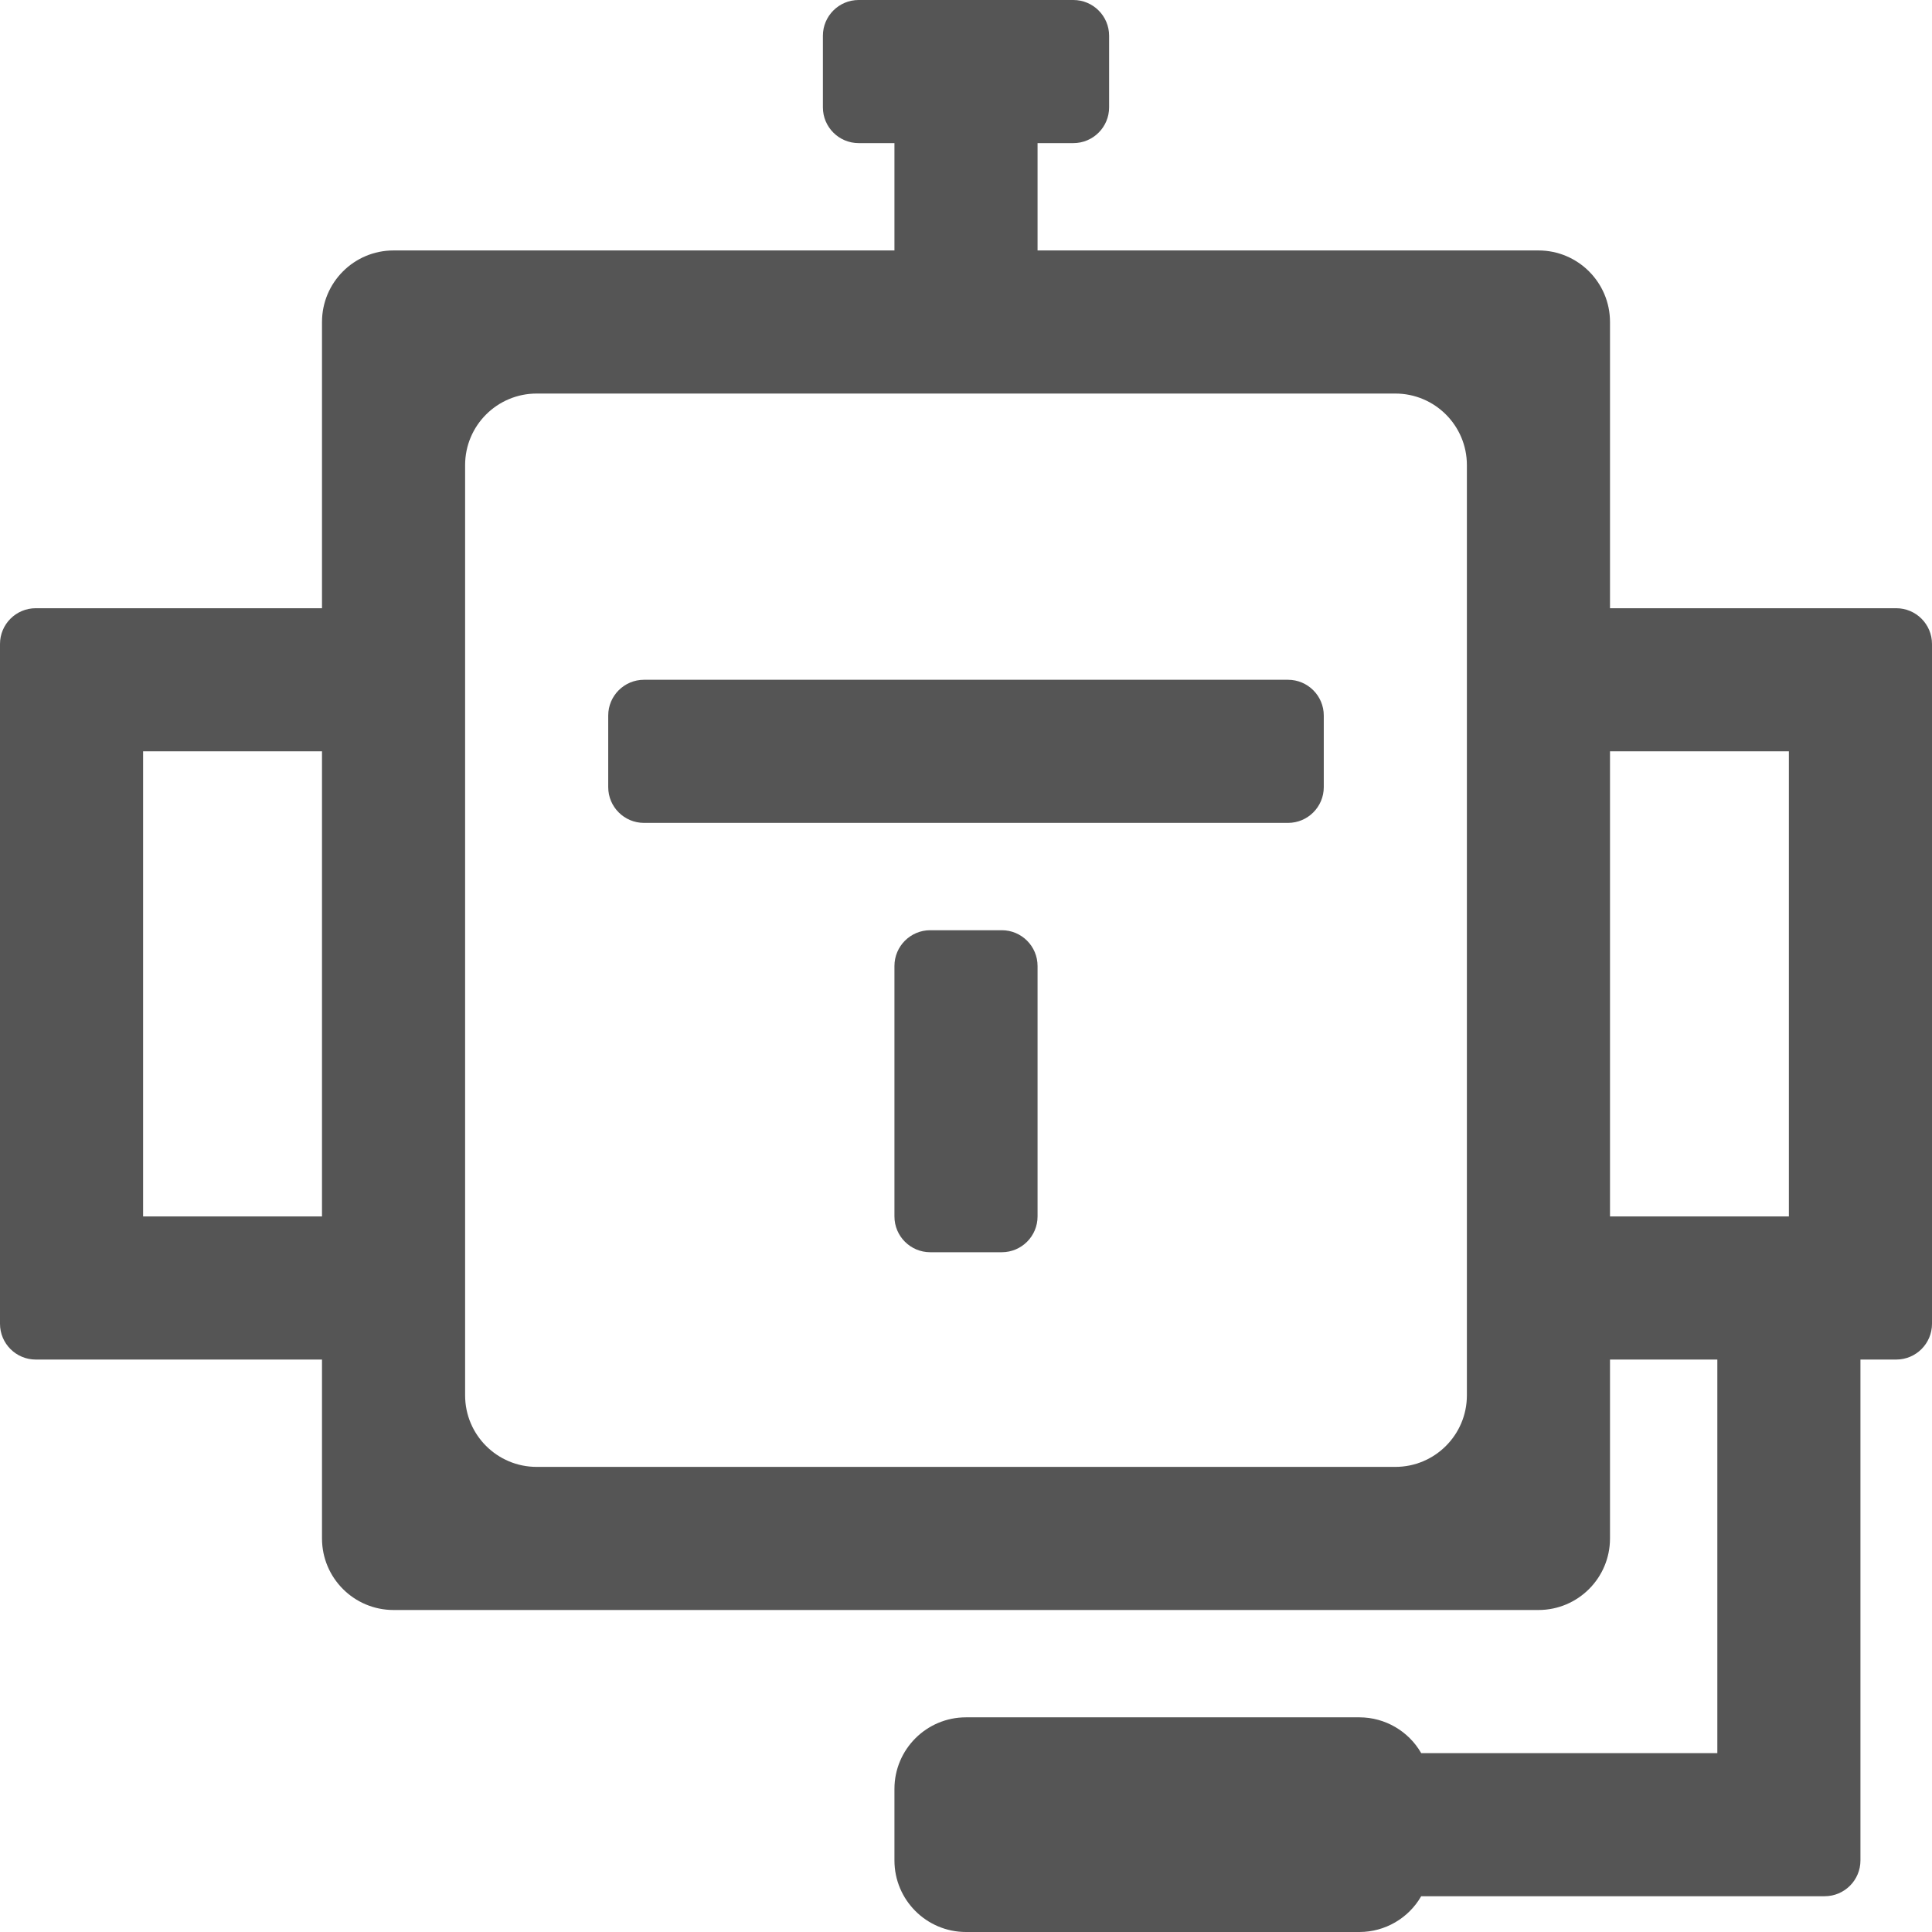
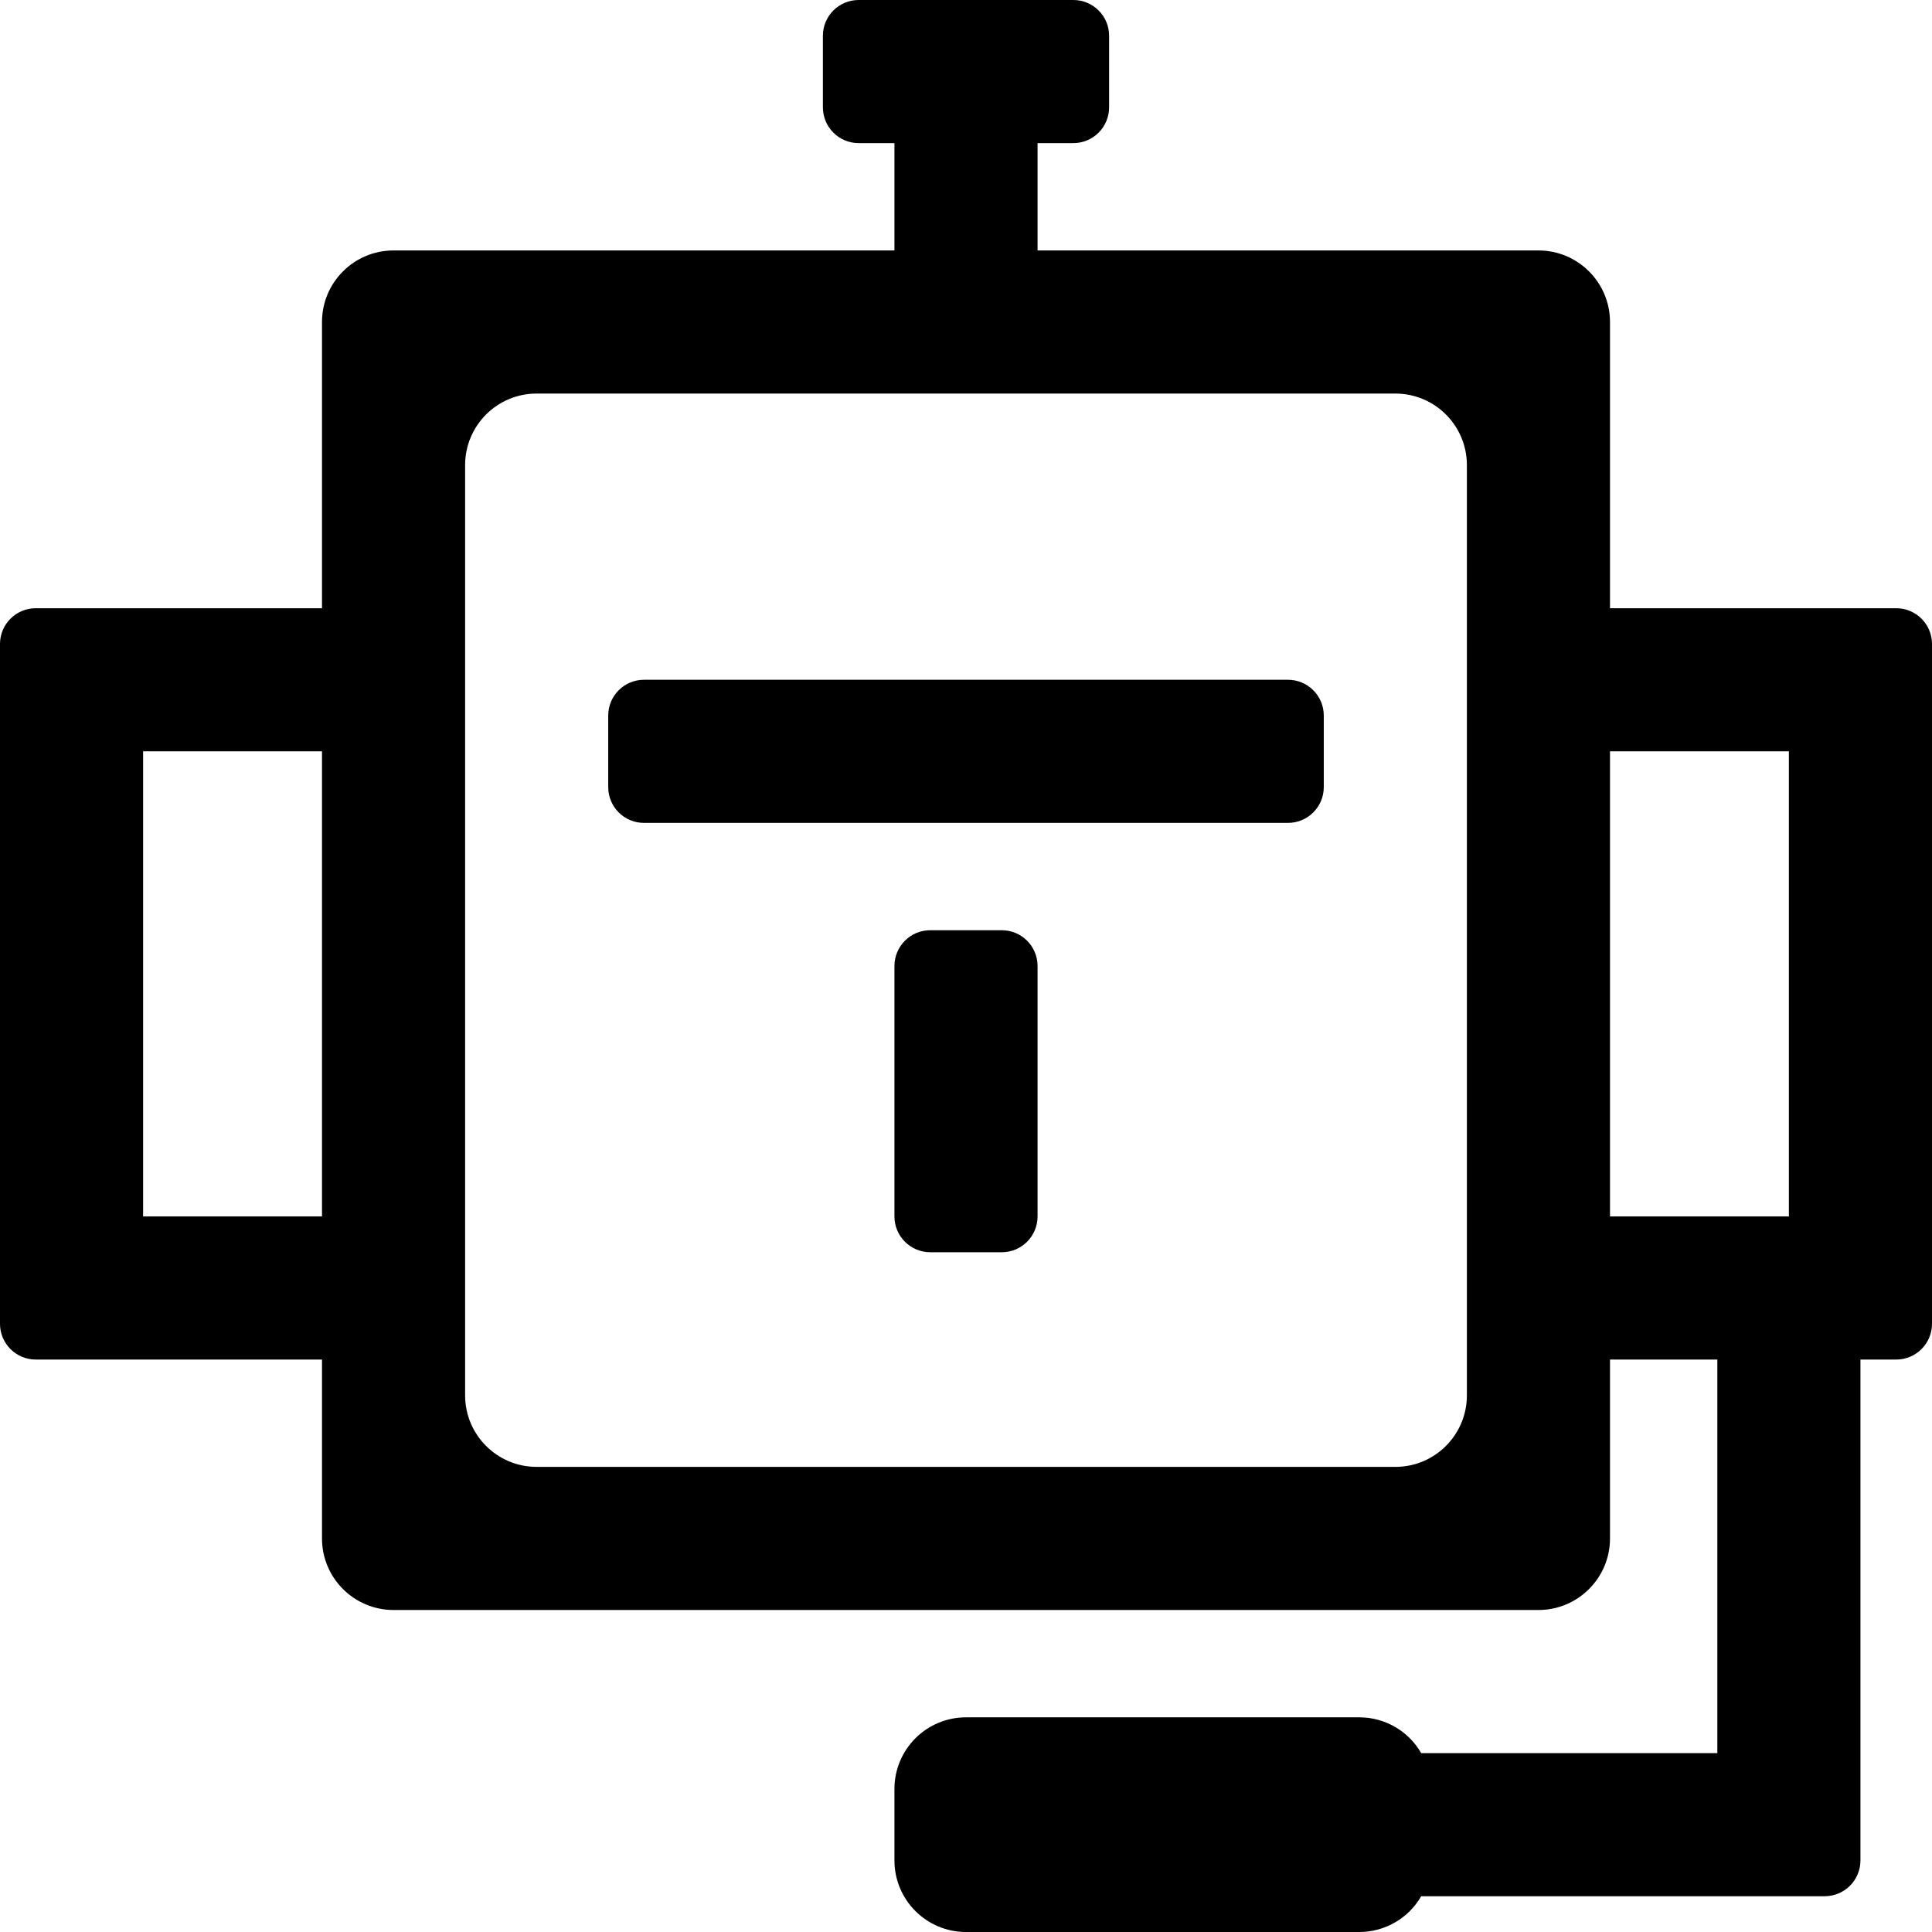
<svg xmlns="http://www.w3.org/2000/svg" width="54" height="54" viewBox="0 0 54 54">
-   <defs>
-     <style>
-       .cls-1 {
-         fill: #555;
-         fill-rule: evenodd;
-       }
-     </style>
-   </defs>
-   <path id="AI" class="cls-1" d="M881,750h-1v14a1,1,0,0,1-1,1H867.723A1.994,1.994,0,0,1,866,766H855a2,2,0,0,1-2-2v-2a2,2,0,0,1,2-2h11a1.994,1.994,0,0,1,1.723,1H876V750h-3v5a2,2,0,0,1-2,2H839a2,2,0,0,1-2-2v-5h-8a1,1,0,0,1-1-1V730a1,1,0,0,1,1-1h8v-8a2,2,0,0,1,2-2h14v-3h-1a1,1,0,0,1-1-1v-2a1,1,0,0,1,1-1h6a1,1,0,0,1,1,1v2a1,1,0,0,1-1,1h-1v3h14a2,2,0,0,1,2,2v8h8a1,1,0,0,1,1,1v19A1,1,0,0,1,881,750Zm-49-17v13h5V733h-5Zm37-8a2,2,0,0,0-2-2H843a2,2,0,0,0-2,2v13h28V725Zm0,13H841v13a2,2,0,0,0,2,2h24a2,2,0,0,0,2-2V738Zm9-5h-5v13h5V733Zm-22,14h-2a1,1,0,0,1-1-1v-7a1,1,0,0,1,1-1h2a1,1,0,0,1,1,1v7A1,1,0,0,1,856,747Zm-10-16h18a1,1,0,0,1,1,1v2a1,1,0,0,1-1,1H846a1,1,0,0,1-1-1v-2A1,1,0,0,1,846,731Z" transform="translate(-828 -712)" />
+   <path d="M881,750h-1v14a1,1,0,0,1-1,1H867.723A1.994,1.994,0,0,1,866,766H855a2,2,0,0,1-2-2v-2a2,2,0,0,1,2-2h11a1.994,1.994,0,0,1,1.723,1H876V750h-3v5a2,2,0,0,1-2,2H839a2,2,0,0,1-2-2v-5h-8a1,1,0,0,1-1-1V730a1,1,0,0,1,1-1h8v-8a2,2,0,0,1,2-2h14v-3h-1a1,1,0,0,1-1-1v-2a1,1,0,0,1,1-1h6a1,1,0,0,1,1,1v2a1,1,0,0,1-1,1h-1v3h14a2,2,0,0,1,2,2v8h8a1,1,0,0,1,1,1v19A1,1,0,0,1,881,750Zm-49-17v13h5V733h-5Zm37-8a2,2,0,0,0-2-2H843a2,2,0,0,0-2,2v13h28V725Zm0,13H841v13a2,2,0,0,0,2,2h24a2,2,0,0,0,2-2V738Zm9-5h-5v13h5V733Zm-22,14h-2a1,1,0,0,1-1-1v-7a1,1,0,0,1,1-1h2a1,1,0,0,1,1,1v7A1,1,0,0,1,856,747Zm-10-16h18a1,1,0,0,1,1,1v2a1,1,0,0,1-1,1H846a1,1,0,0,1-1-1v-2A1,1,0,0,1,846,731Z" transform="translate(-828 -712)" />
</svg>
